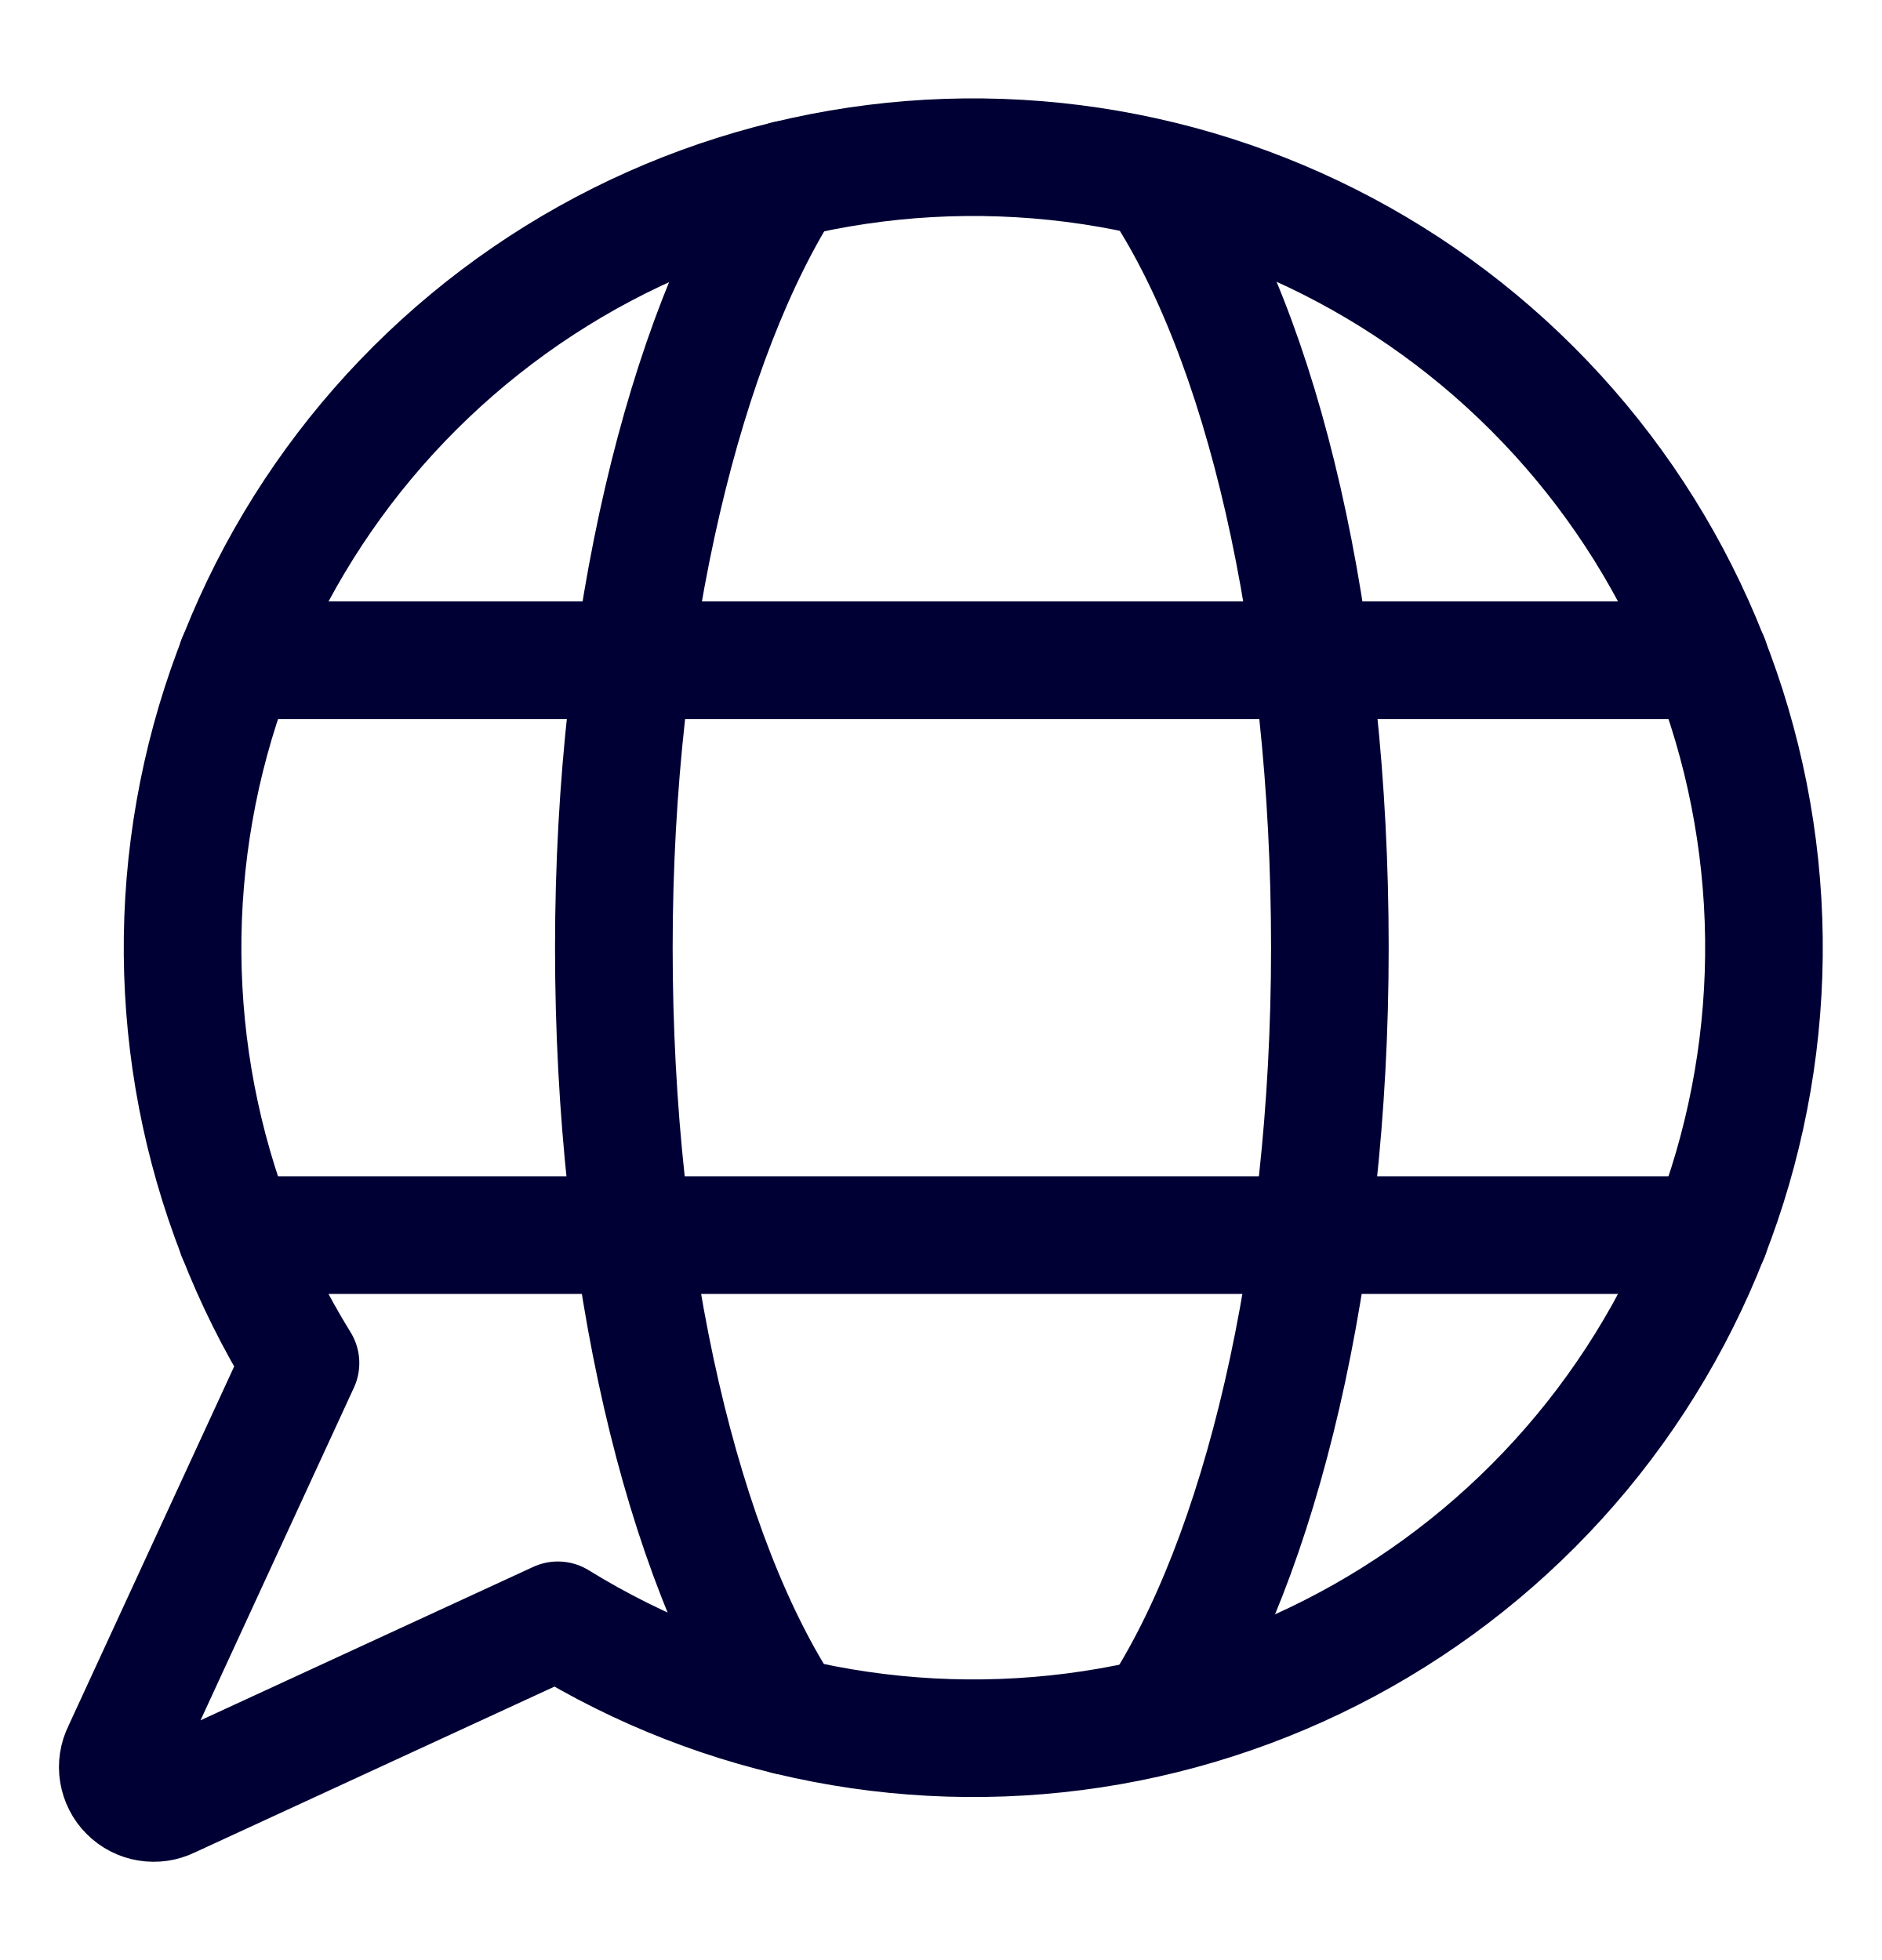
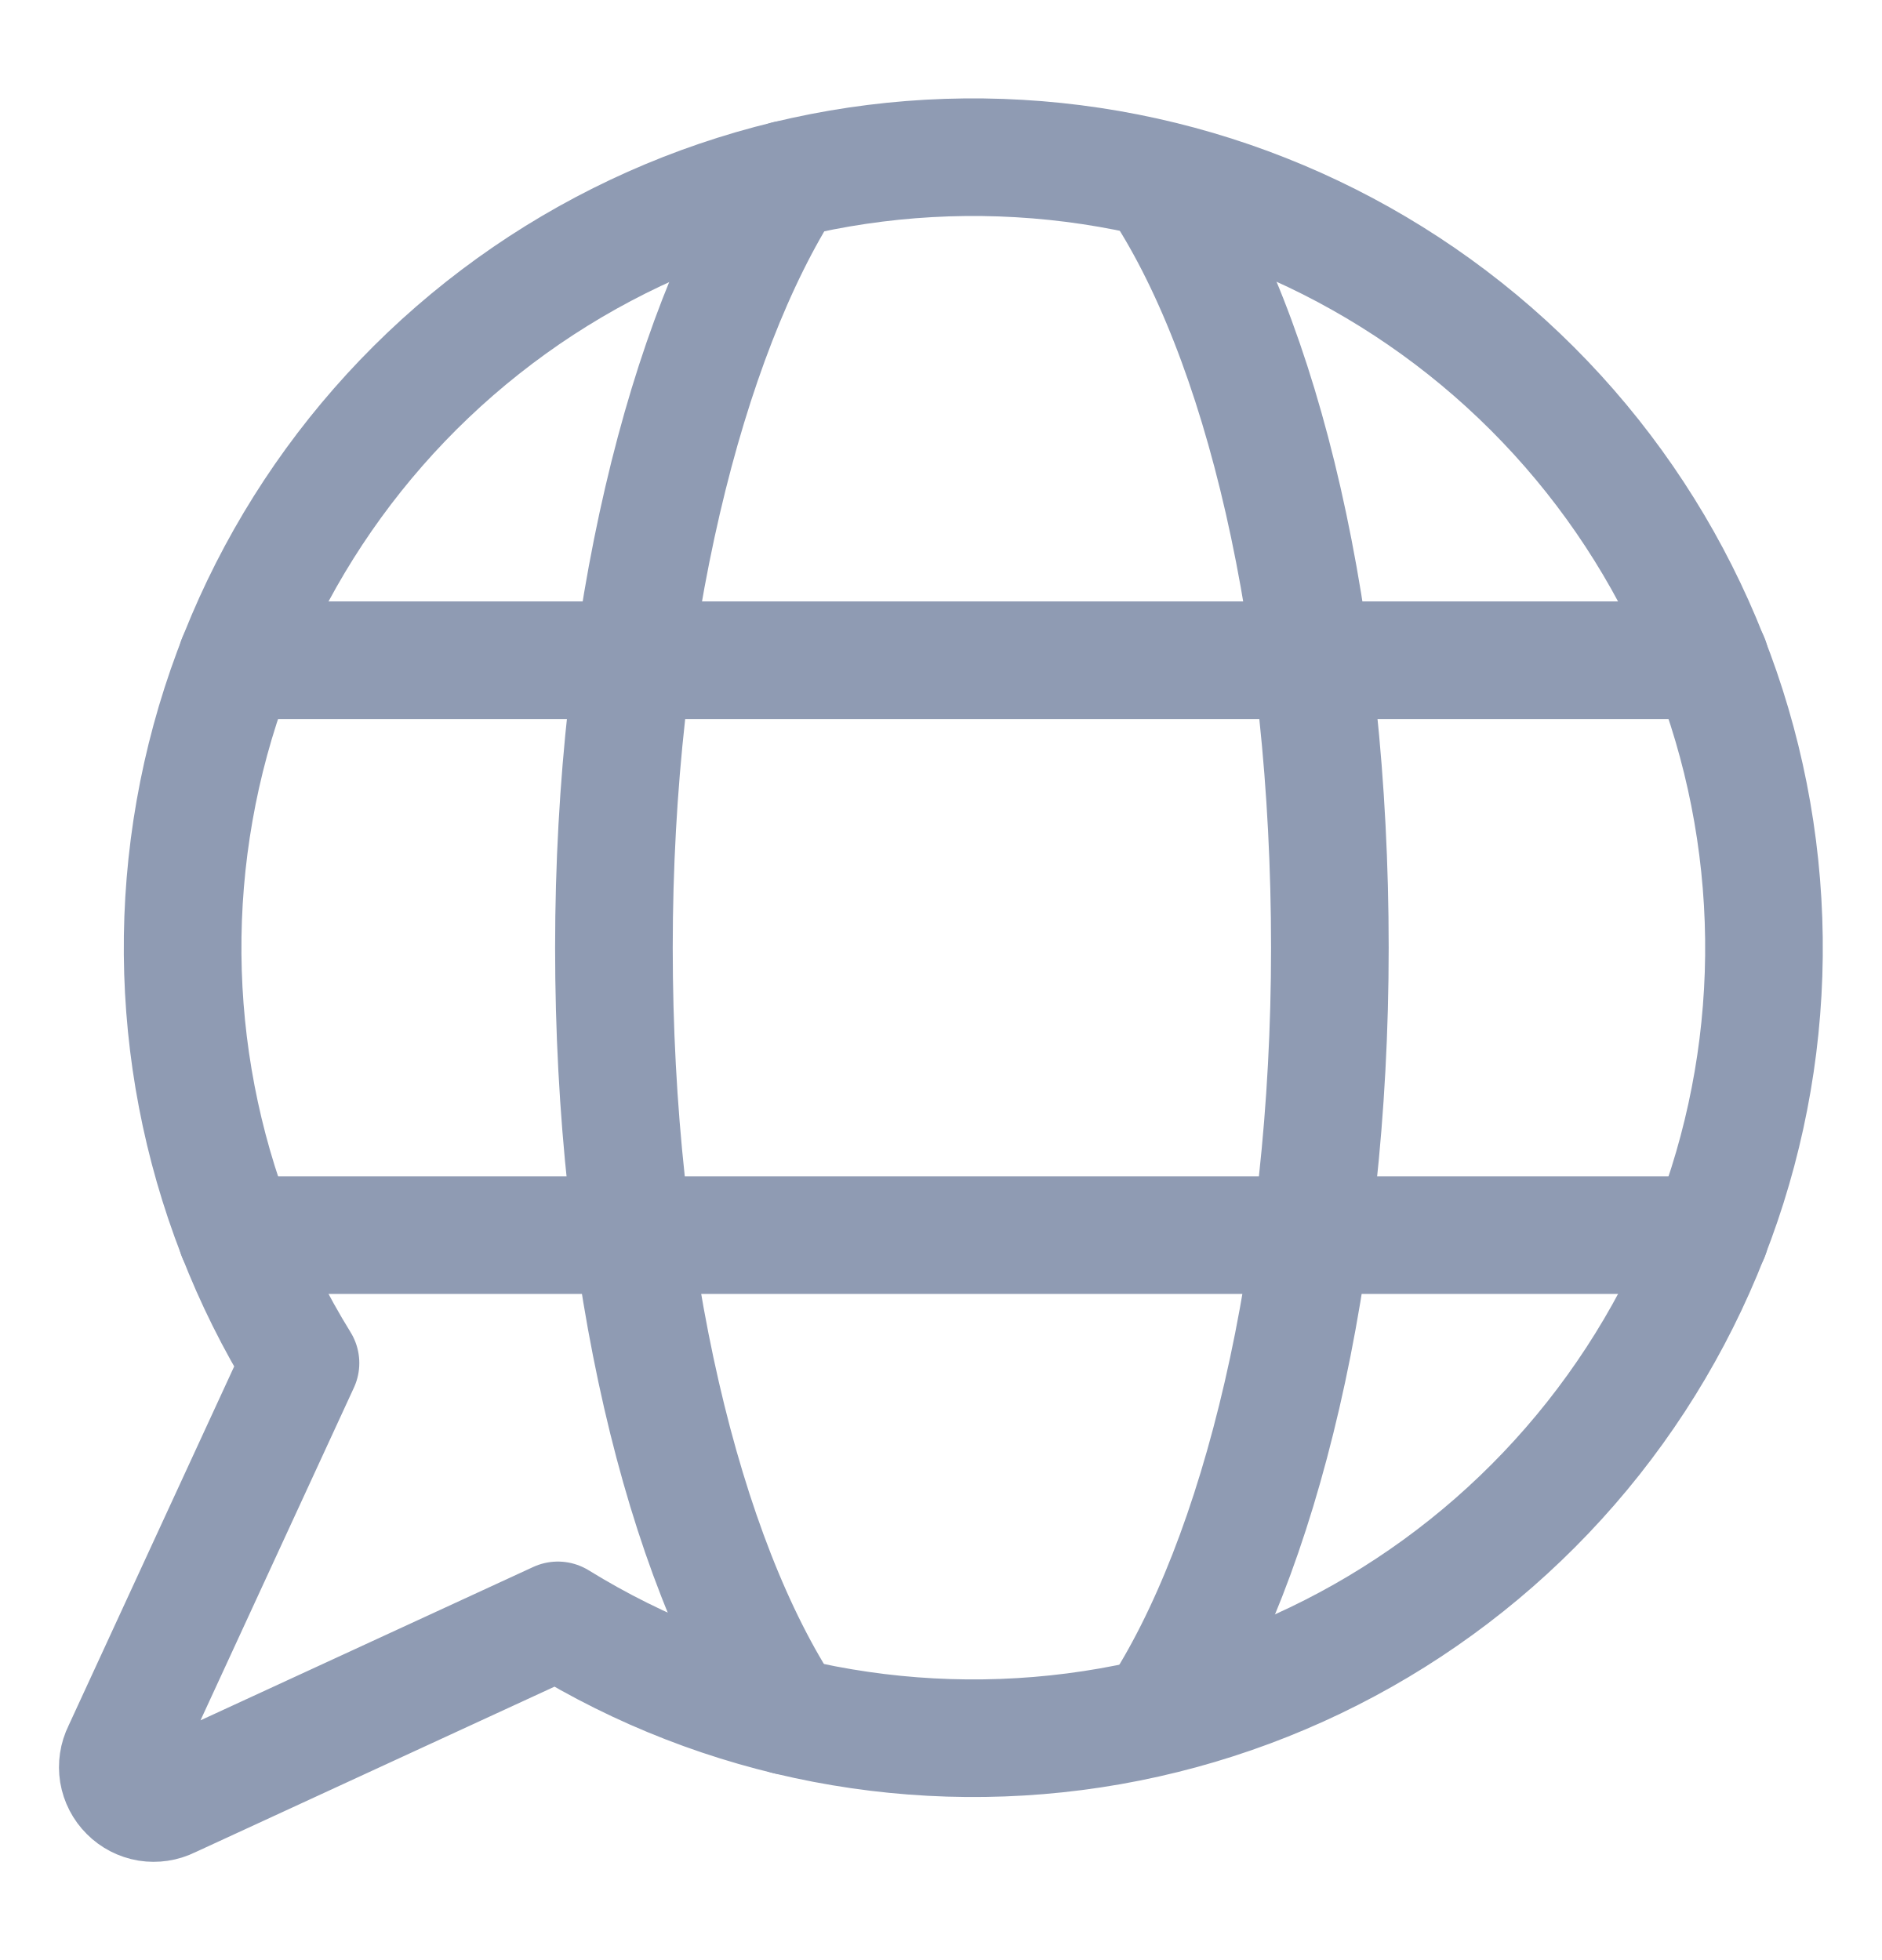
<svg xmlns="http://www.w3.org/2000/svg" width="24" height="25" viewBox="0 0 24 25" fill="none">
-   <path d="M21.807 8.421H3.016" stroke="#000034" stroke-width="1.5" stroke-linecap="round" stroke-linejoin="round" />
-   <path d="M21.807 15.754H3.016" stroke="#000034" stroke-width="1.5" stroke-linecap="round" stroke-linejoin="round" />
-   <path d="M14.75 21.887C16.07 19.879 16.959 16.24 16.959 12.088C16.959 7.935 16.107 4.296 14.75 2.288" stroke="#000034" stroke-width="1.5" stroke-linecap="round" stroke-linejoin="round" />
-   <path d="M10.037 21.887C8.708 19.879 7.828 16.24 7.828 12.088C7.828 7.935 8.745 4.296 10.037 2.288" stroke="#000034" stroke-width="1.5" stroke-linecap="round" stroke-linejoin="round" />
-   <path d="M1.55 22.336L3.832 17.386C2.533 15.283 2.052 12.775 2.481 10.341C2.909 7.906 4.217 5.714 6.156 4.18C8.094 2.646 10.529 1.878 12.997 2.022C15.464 2.165 17.794 3.21 19.541 4.958C21.29 6.706 22.334 9.035 22.478 11.503C22.621 13.971 21.853 16.405 20.32 18.344C18.786 20.283 16.593 21.59 14.159 22.019C11.724 22.447 9.217 21.966 7.114 20.667L2.164 22.95C2.078 22.992 1.981 23.007 1.886 22.991C1.791 22.976 1.704 22.931 1.636 22.863C1.568 22.796 1.524 22.708 1.508 22.613C1.492 22.519 1.507 22.422 1.55 22.336Z" stroke="#000034" stroke-width="1.5" stroke-linecap="round" stroke-linejoin="round" />
+   <path d="M21.808 8.421H3.017" stroke="#8F9BB3" stroke-width="1.5" stroke-linecap="round" stroke-linejoin="round" />
+   <path d="M21.808 15.754H3.017" stroke="#8F9BB3" stroke-width="1.5" stroke-linecap="round" stroke-linejoin="round" />
+   <path d="M14.75 21.887C16.07 19.879 16.959 16.24 16.959 12.088C16.959 7.935 16.107 4.296 14.75 2.288" stroke="#8F9BB3" stroke-width="1.5" stroke-linecap="round" stroke-linejoin="round" />
+   <path d="M10.038 21.887C8.709 19.879 7.829 16.24 7.829 12.088C7.829 7.935 8.746 4.296 10.038 2.288" stroke="#8F9BB3" stroke-width="1.5" stroke-linecap="round" stroke-linejoin="round" />
+   <path d="M1.55 22.336L3.832 17.386C2.534 15.283 2.053 12.775 2.481 10.341C2.909 7.906 4.217 5.714 6.156 4.18C8.095 2.646 10.529 1.878 12.997 2.022C15.465 2.165 17.794 3.21 19.542 4.958C21.29 6.706 22.335 9.035 22.478 11.503C22.622 13.971 21.854 16.405 20.32 18.344C18.786 20.283 16.594 21.59 14.159 22.019C11.725 22.447 9.217 21.966 7.114 20.668L2.164 22.95C2.078 22.993 1.981 23.007 1.886 22.992C1.792 22.976 1.704 22.931 1.637 22.863C1.569 22.796 1.524 22.708 1.508 22.614C1.493 22.519 1.507 22.422 1.55 22.336Z" stroke="#8F9BB3" stroke-width="1.5" stroke-linecap="round" stroke-linejoin="round" />
</svg>
